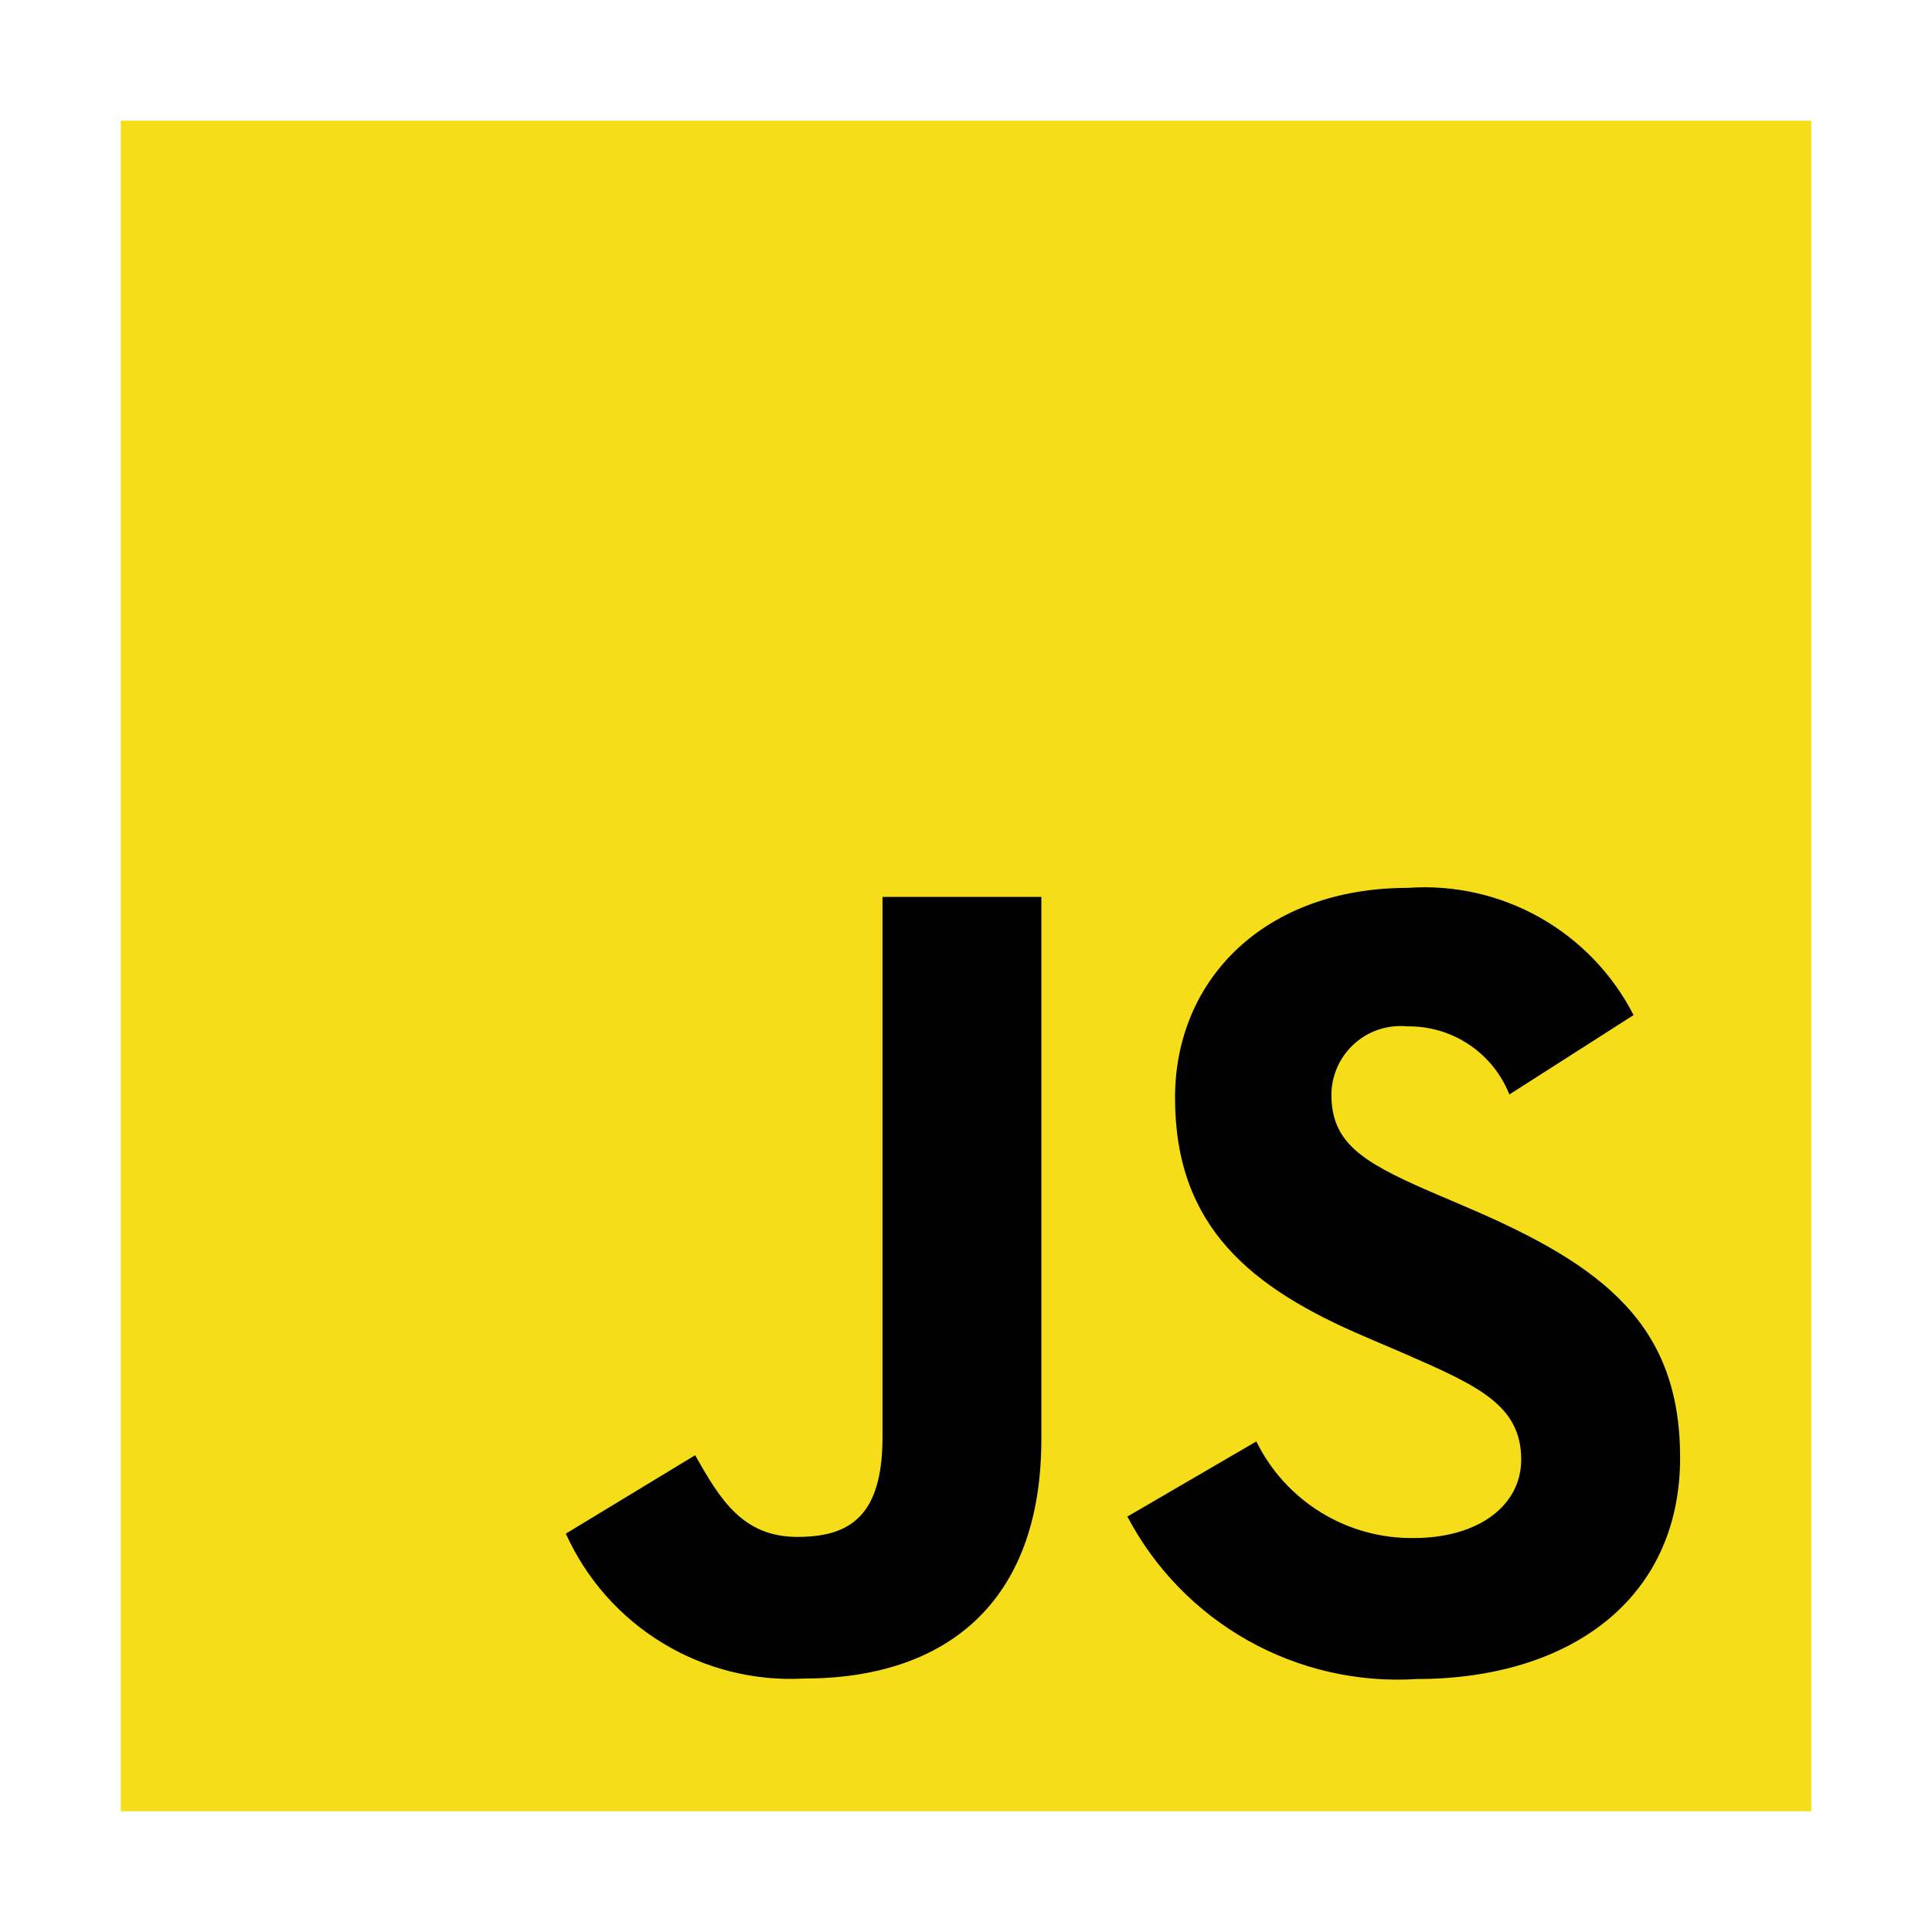
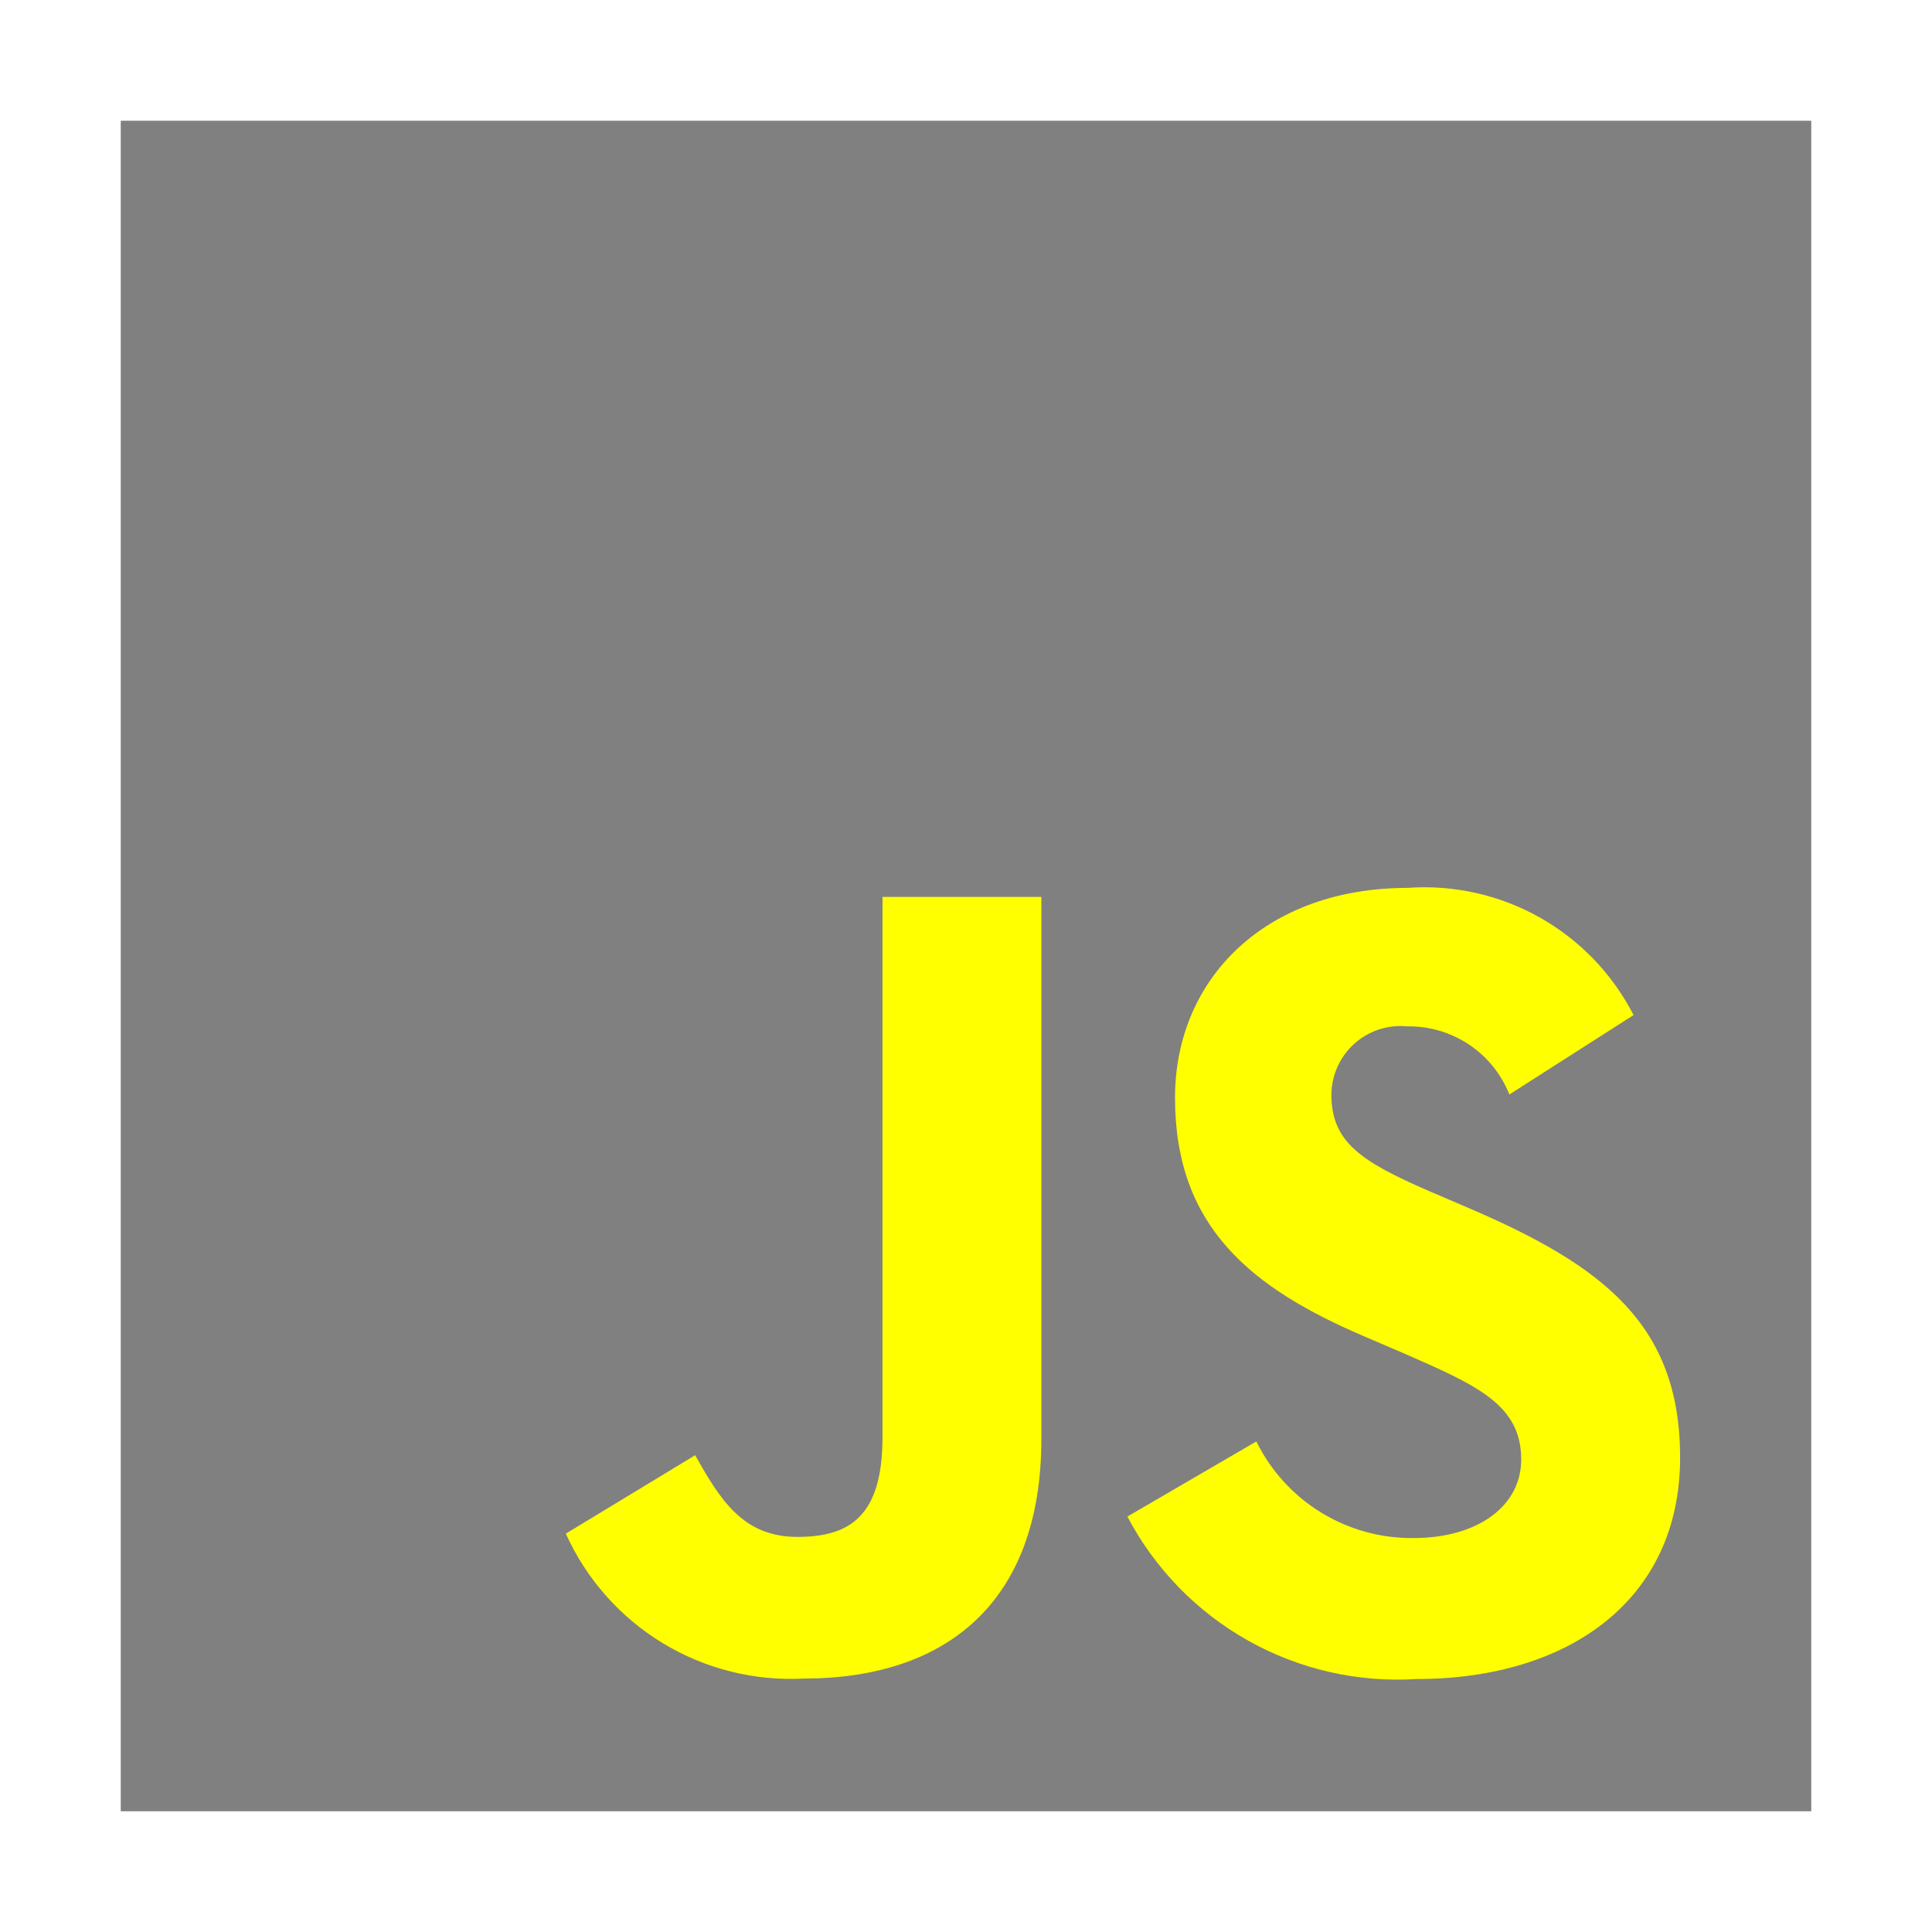
<svg xmlns="http://www.w3.org/2000/svg" width="120" height="120" viewBox="0 0 120 120" fill="none">
-   <path d="M7.5 7.5H112.5V112.5H7.5V7.5Z" fill="#F5DE19" />
-   <path d="M78.034 89.531C78.928 91.349 80.318 92.876 82.043 93.938C83.768 94.999 85.758 95.552 87.784 95.531C91.871 95.531 94.485 93.487 94.485 90.656C94.485 87.281 91.8 86.074 87.3 84.105L84.832 83.047C77.707 80.014 72.983 76.215 72.983 68.183C72.983 60.784 78.608 55.148 87.431 55.148C90.288 54.941 93.141 55.581 95.637 56.986C98.132 58.391 100.159 60.499 101.464 63.049L93.75 67.98C93.248 66.716 92.373 65.635 91.242 64.879C90.11 64.124 88.776 63.73 87.416 63.75C86.823 63.691 86.224 63.755 85.657 63.94C85.09 64.125 84.567 64.427 84.123 64.824C83.679 65.222 83.323 65.709 83.077 66.252C82.831 66.795 82.701 67.384 82.695 67.98C82.695 70.939 84.529 72.139 88.763 73.98L91.23 75.037C99.615 78.634 104.355 82.297 104.355 90.536C104.355 99.42 97.376 104.287 88.005 104.287C84.354 104.52 80.713 103.691 77.522 101.901C74.332 100.11 71.727 97.434 70.024 94.196L78.034 89.531ZM43.178 90.386C44.726 93.135 46.136 95.46 49.526 95.46C52.766 95.46 54.814 94.192 54.814 89.261V55.71H64.68V89.392C64.68 99.608 58.68 104.257 49.946 104.257C46.859 104.426 43.793 103.657 41.151 102.051C38.51 100.444 36.416 98.076 35.145 95.257L43.178 90.386Z" fill="black" />
+   <path d="M7.5 7.5H112.5V112.5H7.5V7.5Z" fill="grey" />
+   <path d="M78.034 89.531C78.928 91.349 80.318 92.876 82.043 93.938C83.768 94.999 85.758 95.552 87.784 95.531C91.871 95.531 94.485 93.487 94.485 90.656C94.485 87.281 91.8 86.074 87.3 84.105L84.832 83.047C77.707 80.014 72.983 76.215 72.983 68.183C72.983 60.784 78.608 55.148 87.431 55.148C90.288 54.941 93.141 55.581 95.637 56.986C98.132 58.391 100.159 60.499 101.464 63.049L93.75 67.98C93.248 66.716 92.373 65.635 91.242 64.879C90.11 64.124 88.776 63.73 87.416 63.75C86.823 63.691 86.224 63.755 85.657 63.94C85.09 64.125 84.567 64.427 84.123 64.824C83.679 65.222 83.323 65.709 83.077 66.252C82.831 66.795 82.701 67.384 82.695 67.98C82.695 70.939 84.529 72.139 88.763 73.98L91.23 75.037C99.615 78.634 104.355 82.297 104.355 90.536C104.355 99.42 97.376 104.287 88.005 104.287C84.354 104.52 80.713 103.691 77.522 101.901C74.332 100.11 71.727 97.434 70.024 94.196L78.034 89.531ZM43.178 90.386C44.726 93.135 46.136 95.46 49.526 95.46C52.766 95.46 54.814 94.192 54.814 89.261V55.71H64.68V89.392C64.68 99.608 58.68 104.257 49.946 104.257C46.859 104.426 43.793 103.657 41.151 102.051C38.51 100.444 36.416 98.076 35.145 95.257L43.178 90.386Z" fill="yellow" />
</svg>
